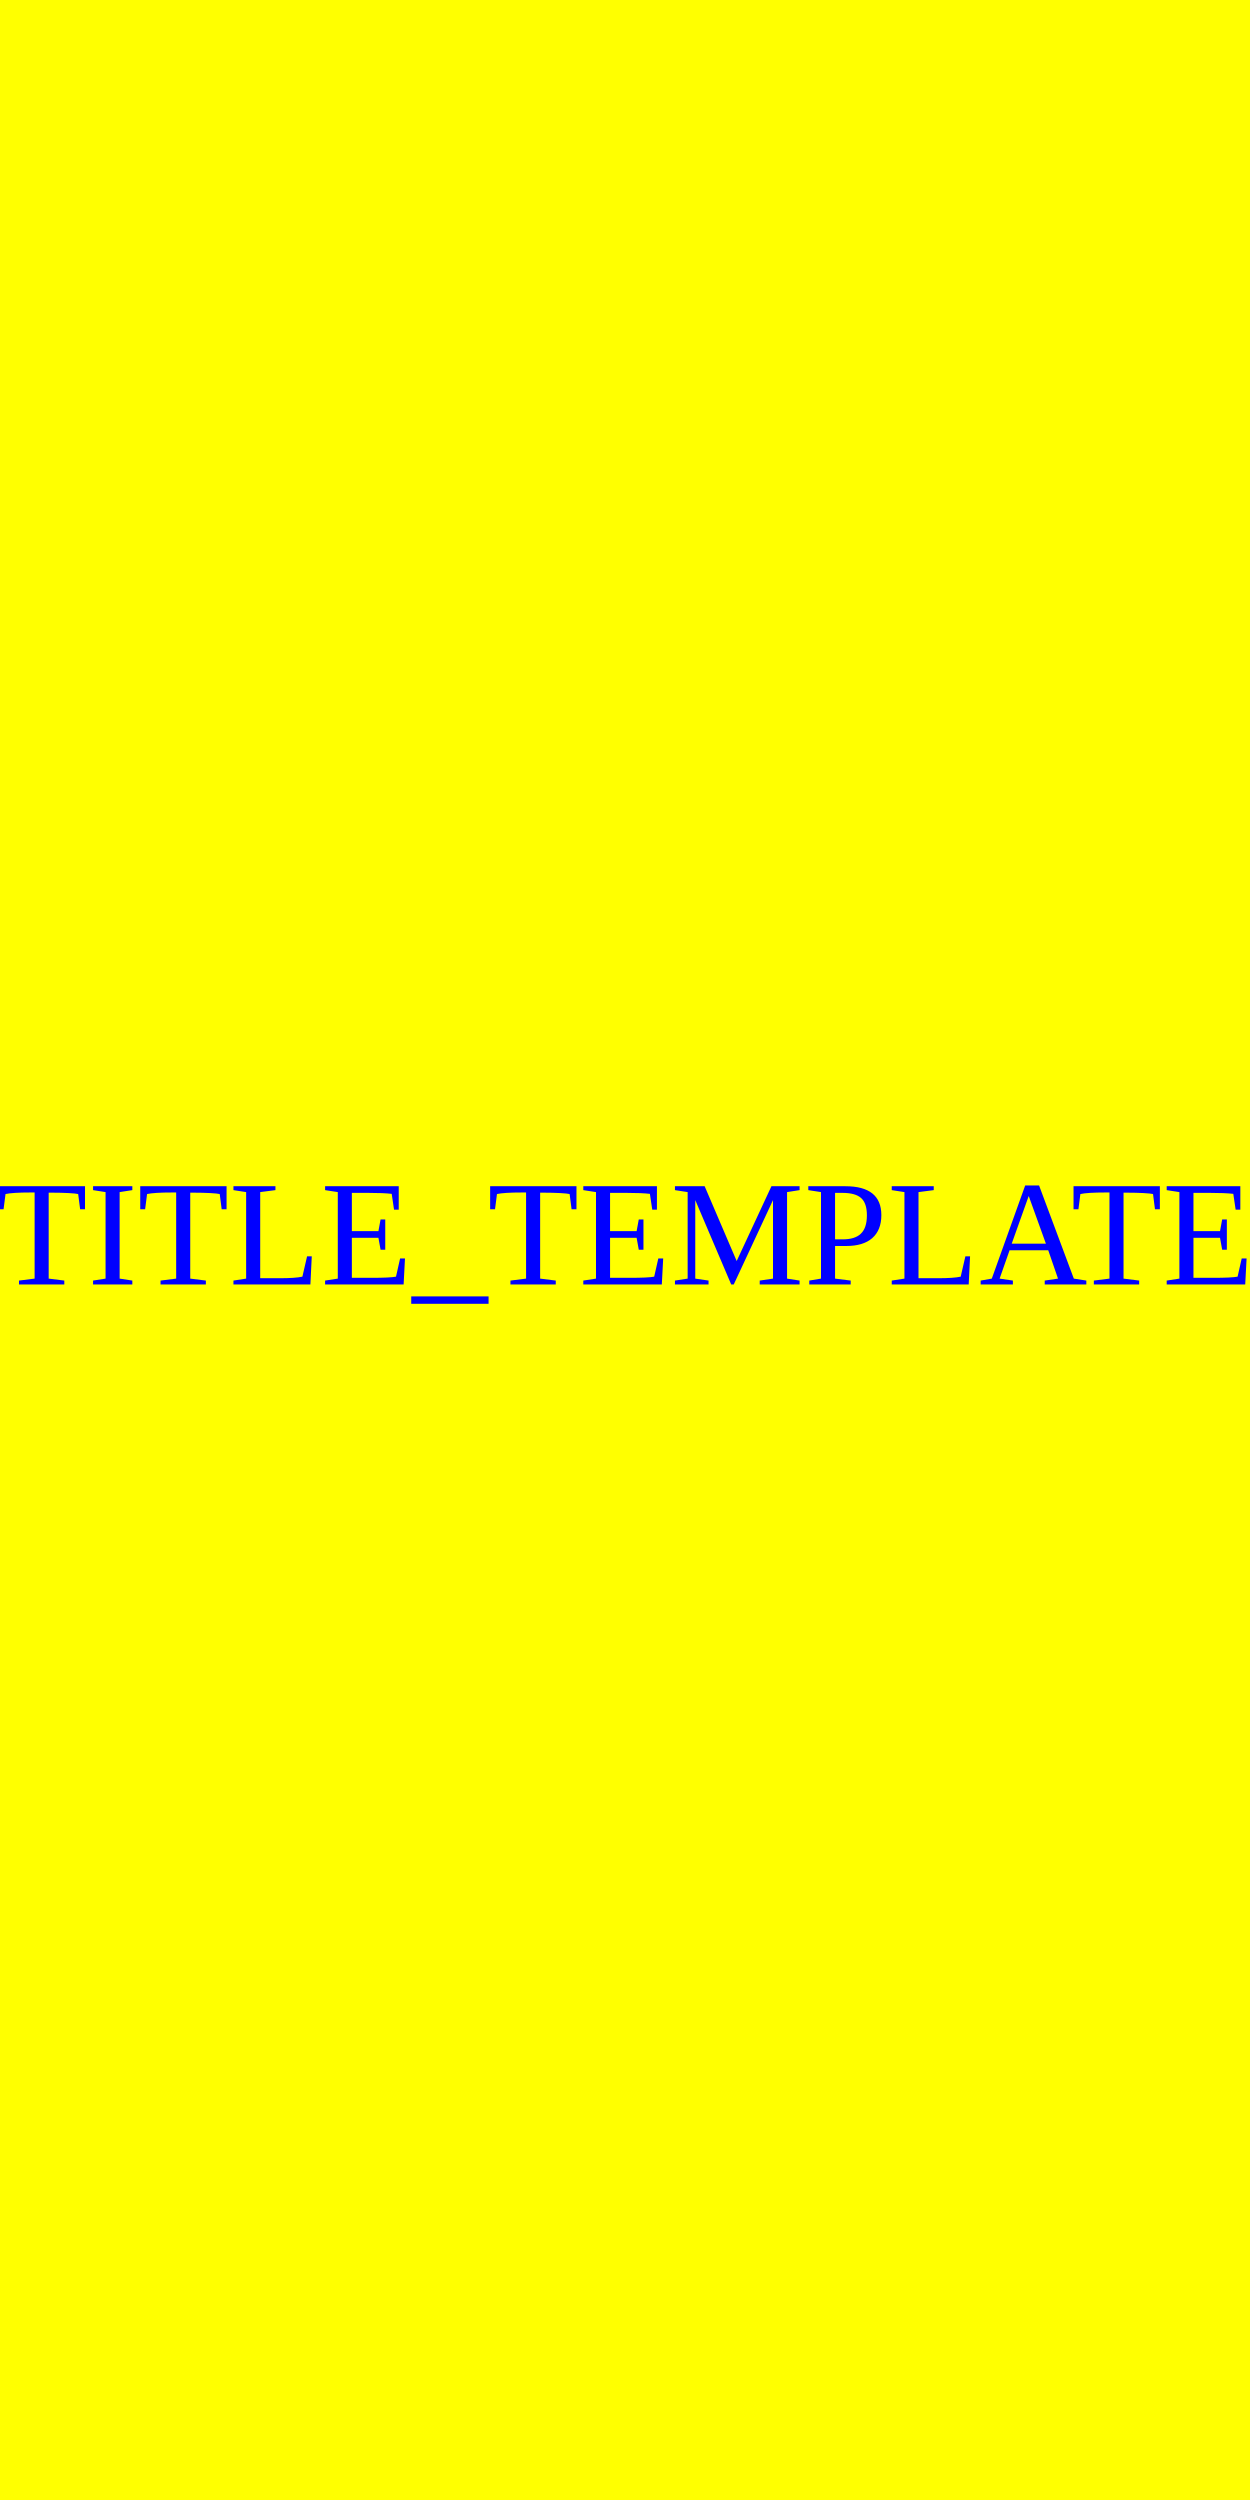
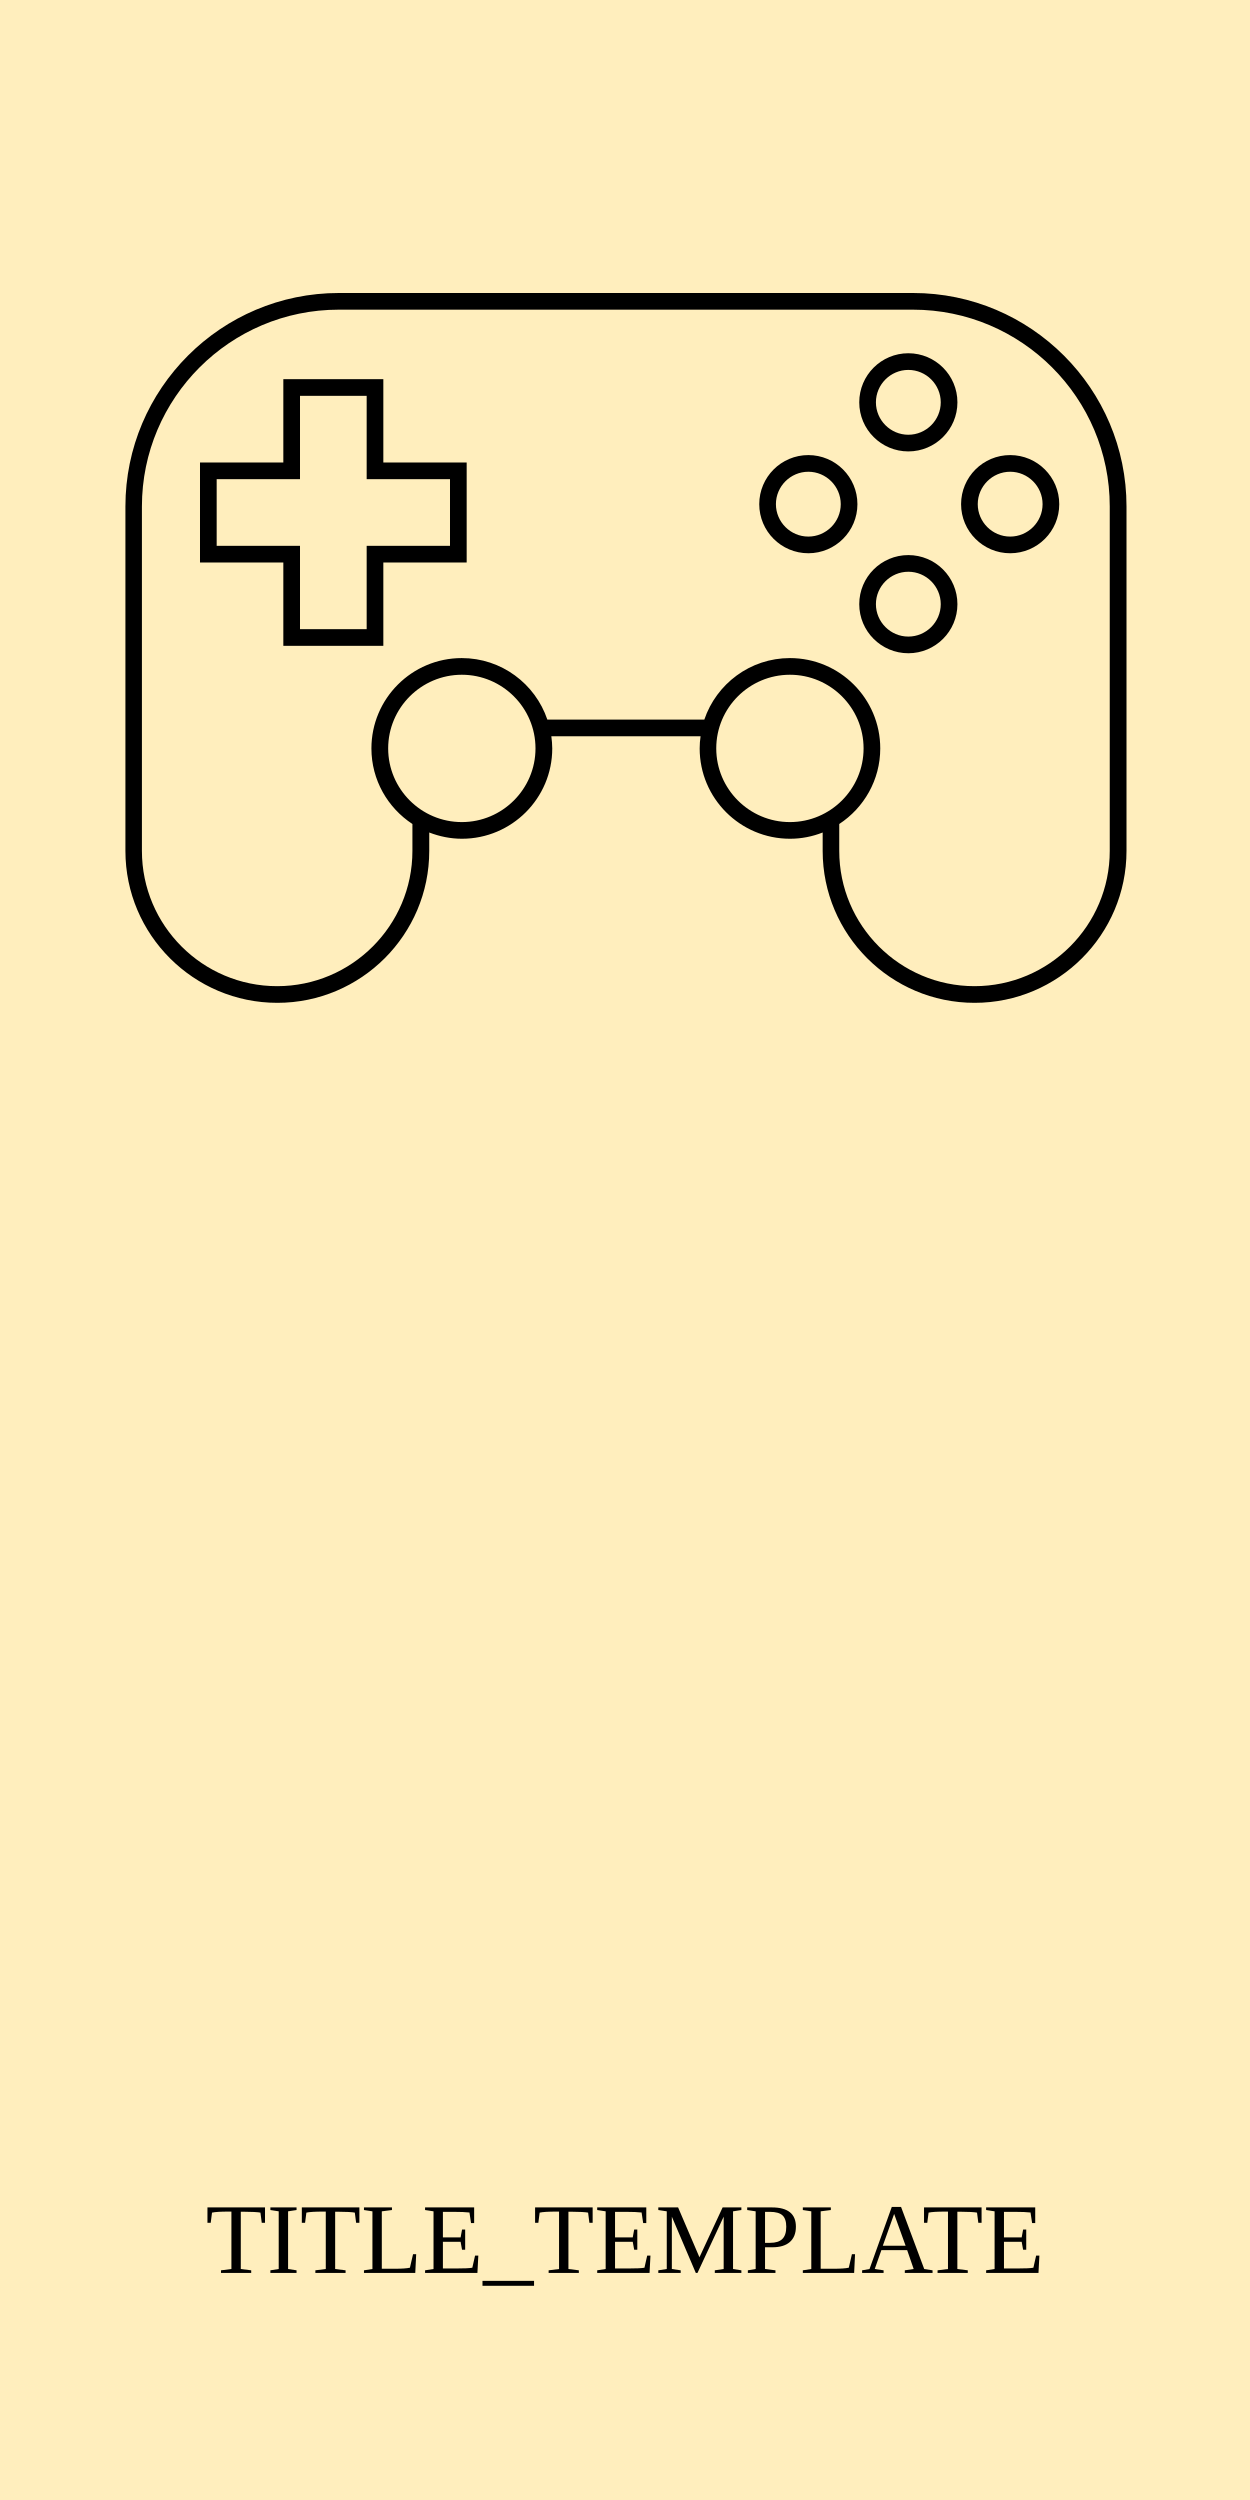
- <svg xmlns="http://www.w3.org/2000/svg" width="100" height="200">
-   <rect width="100" height="200" fill="yellow" />
-   <text id="title" x="50%" y="50%" dominant-baseline="middle" text-anchor="middle" fill="blue">TITLE_TEMPLATE</text>
+ <svg xmlns="http://www.w3.org/2000/svg" id="Layer_1" viewBox="0 0 150 300">
+   <rect width="100%" height="100%" fill="#FFEEBD" />
+   <text id="title" x="50%" y="90%" dominant-baseline="middle" text-anchor="middle" fill="#000000">TITLE_TEMPLATE</text>
+   <path d="M109,42.39c-3.25,0-5.89,2.64-5.89,5.89s2.64,5.89,5.89,5.89,5.89-2.64,5.89-5.89-2.64-5.89-5.89-5.89Zm0,9.78c-2.14,0-3.89-1.75-3.89-3.89s1.75-3.89,3.89-3.89,3.89,1.75,3.89,3.89-1.75,3.89-3.89,3.89Z" />
+   <path d="M121.22,54.61c-3.25,0-5.89,2.64-5.89,5.89s2.64,5.89,5.89,5.89,5.89-2.64,5.89-5.89-2.64-5.89-5.89-5.89Zm0,9.78c-2.14,0-3.89-1.75-3.89-3.89s1.75-3.89,3.89-3.89,3.89,1.75,3.89,3.89-1.75,3.89-3.89,3.89Z" />
+   <path d="M97,54.61c-3.25,0-5.89,2.64-5.89,5.89s2.64,5.89,5.89,5.89,5.89-2.64,5.89-5.89-2.64-5.89-5.89-5.89Zm0,9.78c-2.14,0-3.89-1.75-3.89-3.89s1.75-3.89,3.89-3.89,3.89,1.75,3.89,3.89-1.75,3.89-3.89,3.89Z" />
+   <path d="M109,66.61c-3.25,0-5.89,2.64-5.89,5.89s2.64,5.89,5.89,5.89,5.89-2.64,5.89-5.89-2.64-5.89-5.89-5.89Zm0,9.78c-2.14,0-3.89-1.75-3.89-3.89s1.75-3.89,3.89-3.89,3.89,1.75,3.89,3.89-1.75,3.89-3.89,3.89Z" />
+   <path d="M46,45.5h-12v10h-10v12h10v10h12v-10h10v-12h-10v-10Zm8,12v8h-10v10h-8v-10h-10v-8h10v-10h8v10h10Z" />
+   <path d="M109.56,35.16H40.66c-14.12,0-25.61,11.49-25.61,25.61v41.34c0,10.05,8.18,18.23,18.23,18.23s18.23-8.18,18.23-18.23v-2.21c1.22,.47,2.54,.75,3.92,.75,5.98,0,10.84-4.86,10.84-10.84,0-.5-.05-.98-.11-1.46h17.91c-.07,.48-.11,.96-.11,1.46,0,5.98,4.86,10.84,10.84,10.84,1.38,0,2.7-.27,3.92-.75v2.21c0,10.05,8.18,18.23,18.23,18.23s18.23-8.18,18.23-18.23V60.77c0-14.12-11.49-25.61-25.61-25.61Zm-54.14,63.49c-4.88,0-8.84-3.97-8.84-8.84s3.97-8.84,8.84-8.84,8.84,3.97,8.84,8.84-3.97,8.84-8.84,8.84Zm30.53-8.84c0-4.88,3.97-8.84,8.84-8.84s8.84,3.97,8.84,8.84-3.97,8.84-8.84,8.84-8.84-3.97-8.84-8.84Zm47.22,12.3c0,8.95-7.28,16.23-16.23,16.23s-16.23-7.28-16.23-16.23v-3.23c2.96-1.94,4.92-5.28,4.92-9.07,0-5.98-4.86-10.84-10.84-10.84-4.77,0-8.82,3.1-10.27,7.38h-18.84c-1.45-4.29-5.5-7.38-10.27-7.38-5.98,0-10.84,4.86-10.84,10.84,0,3.79,1.96,7.13,4.92,9.07v3.23c0,8.95-7.28,16.23-16.23,16.23s-16.23-7.28-16.23-16.23V60.77c0-13.02,10.59-23.61,23.61-23.61H109.56c13.02,0,23.61,10.59,23.61,23.61v41.34Z" />
</svg>
